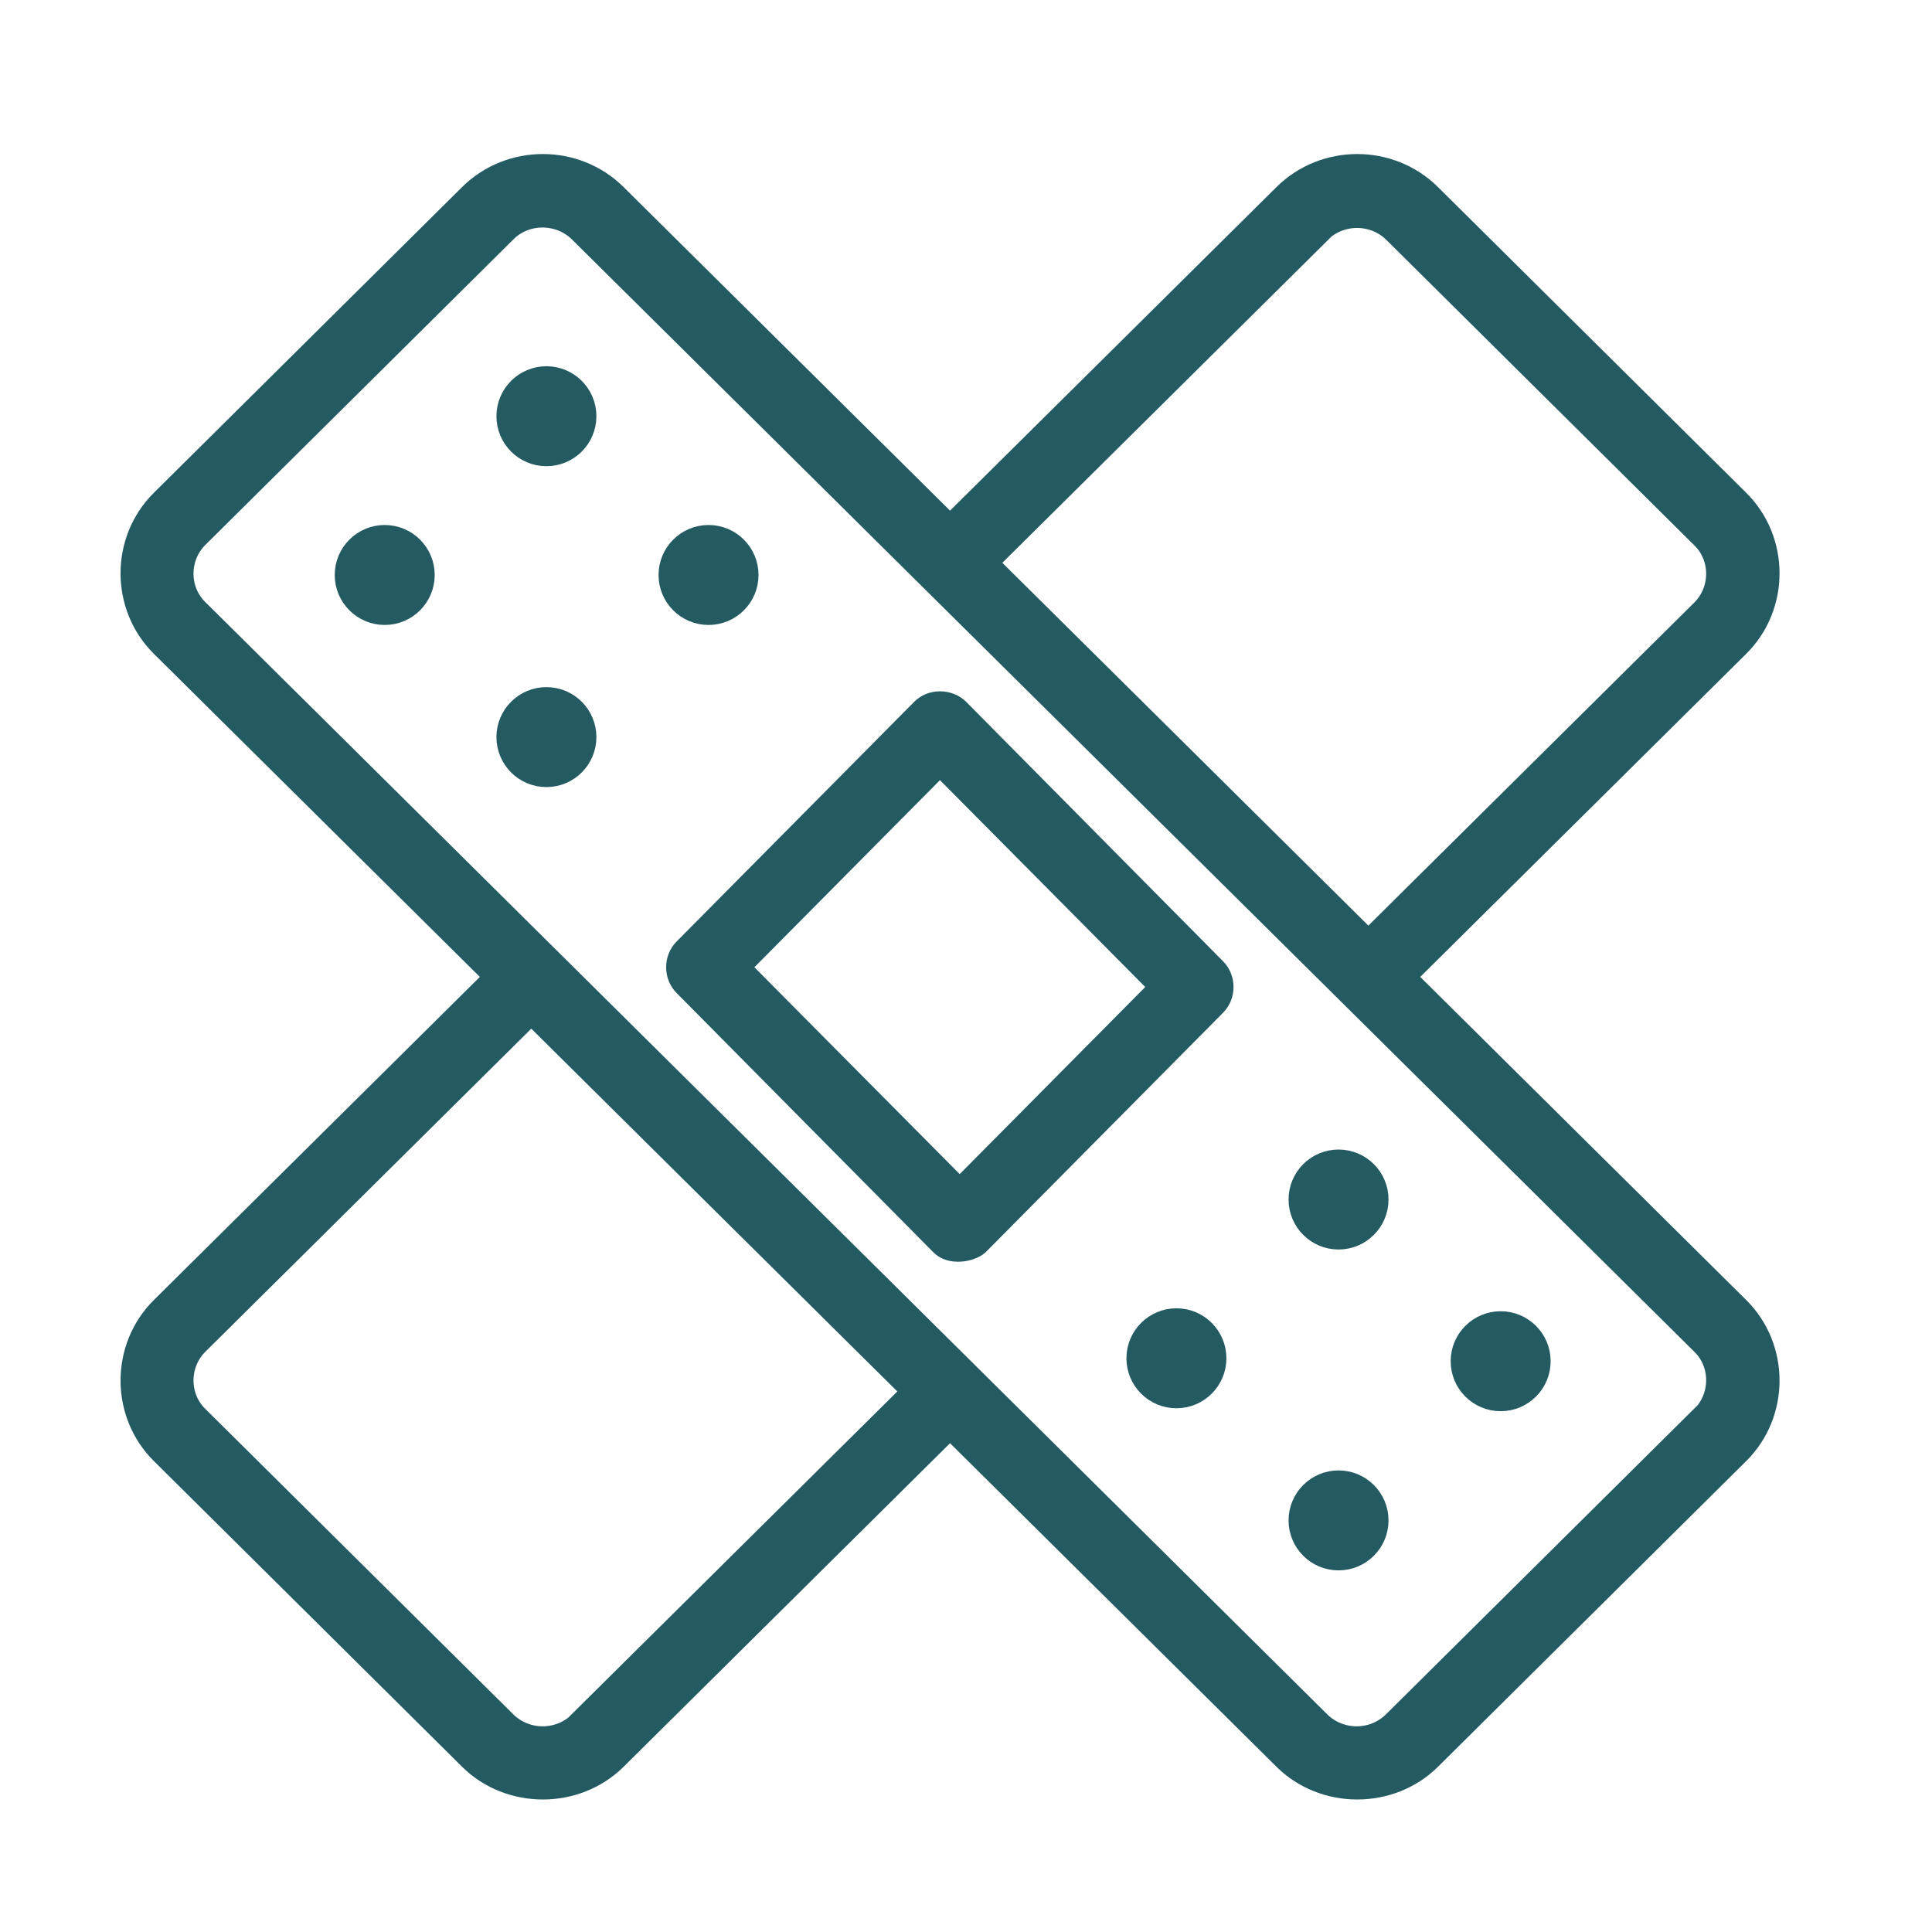
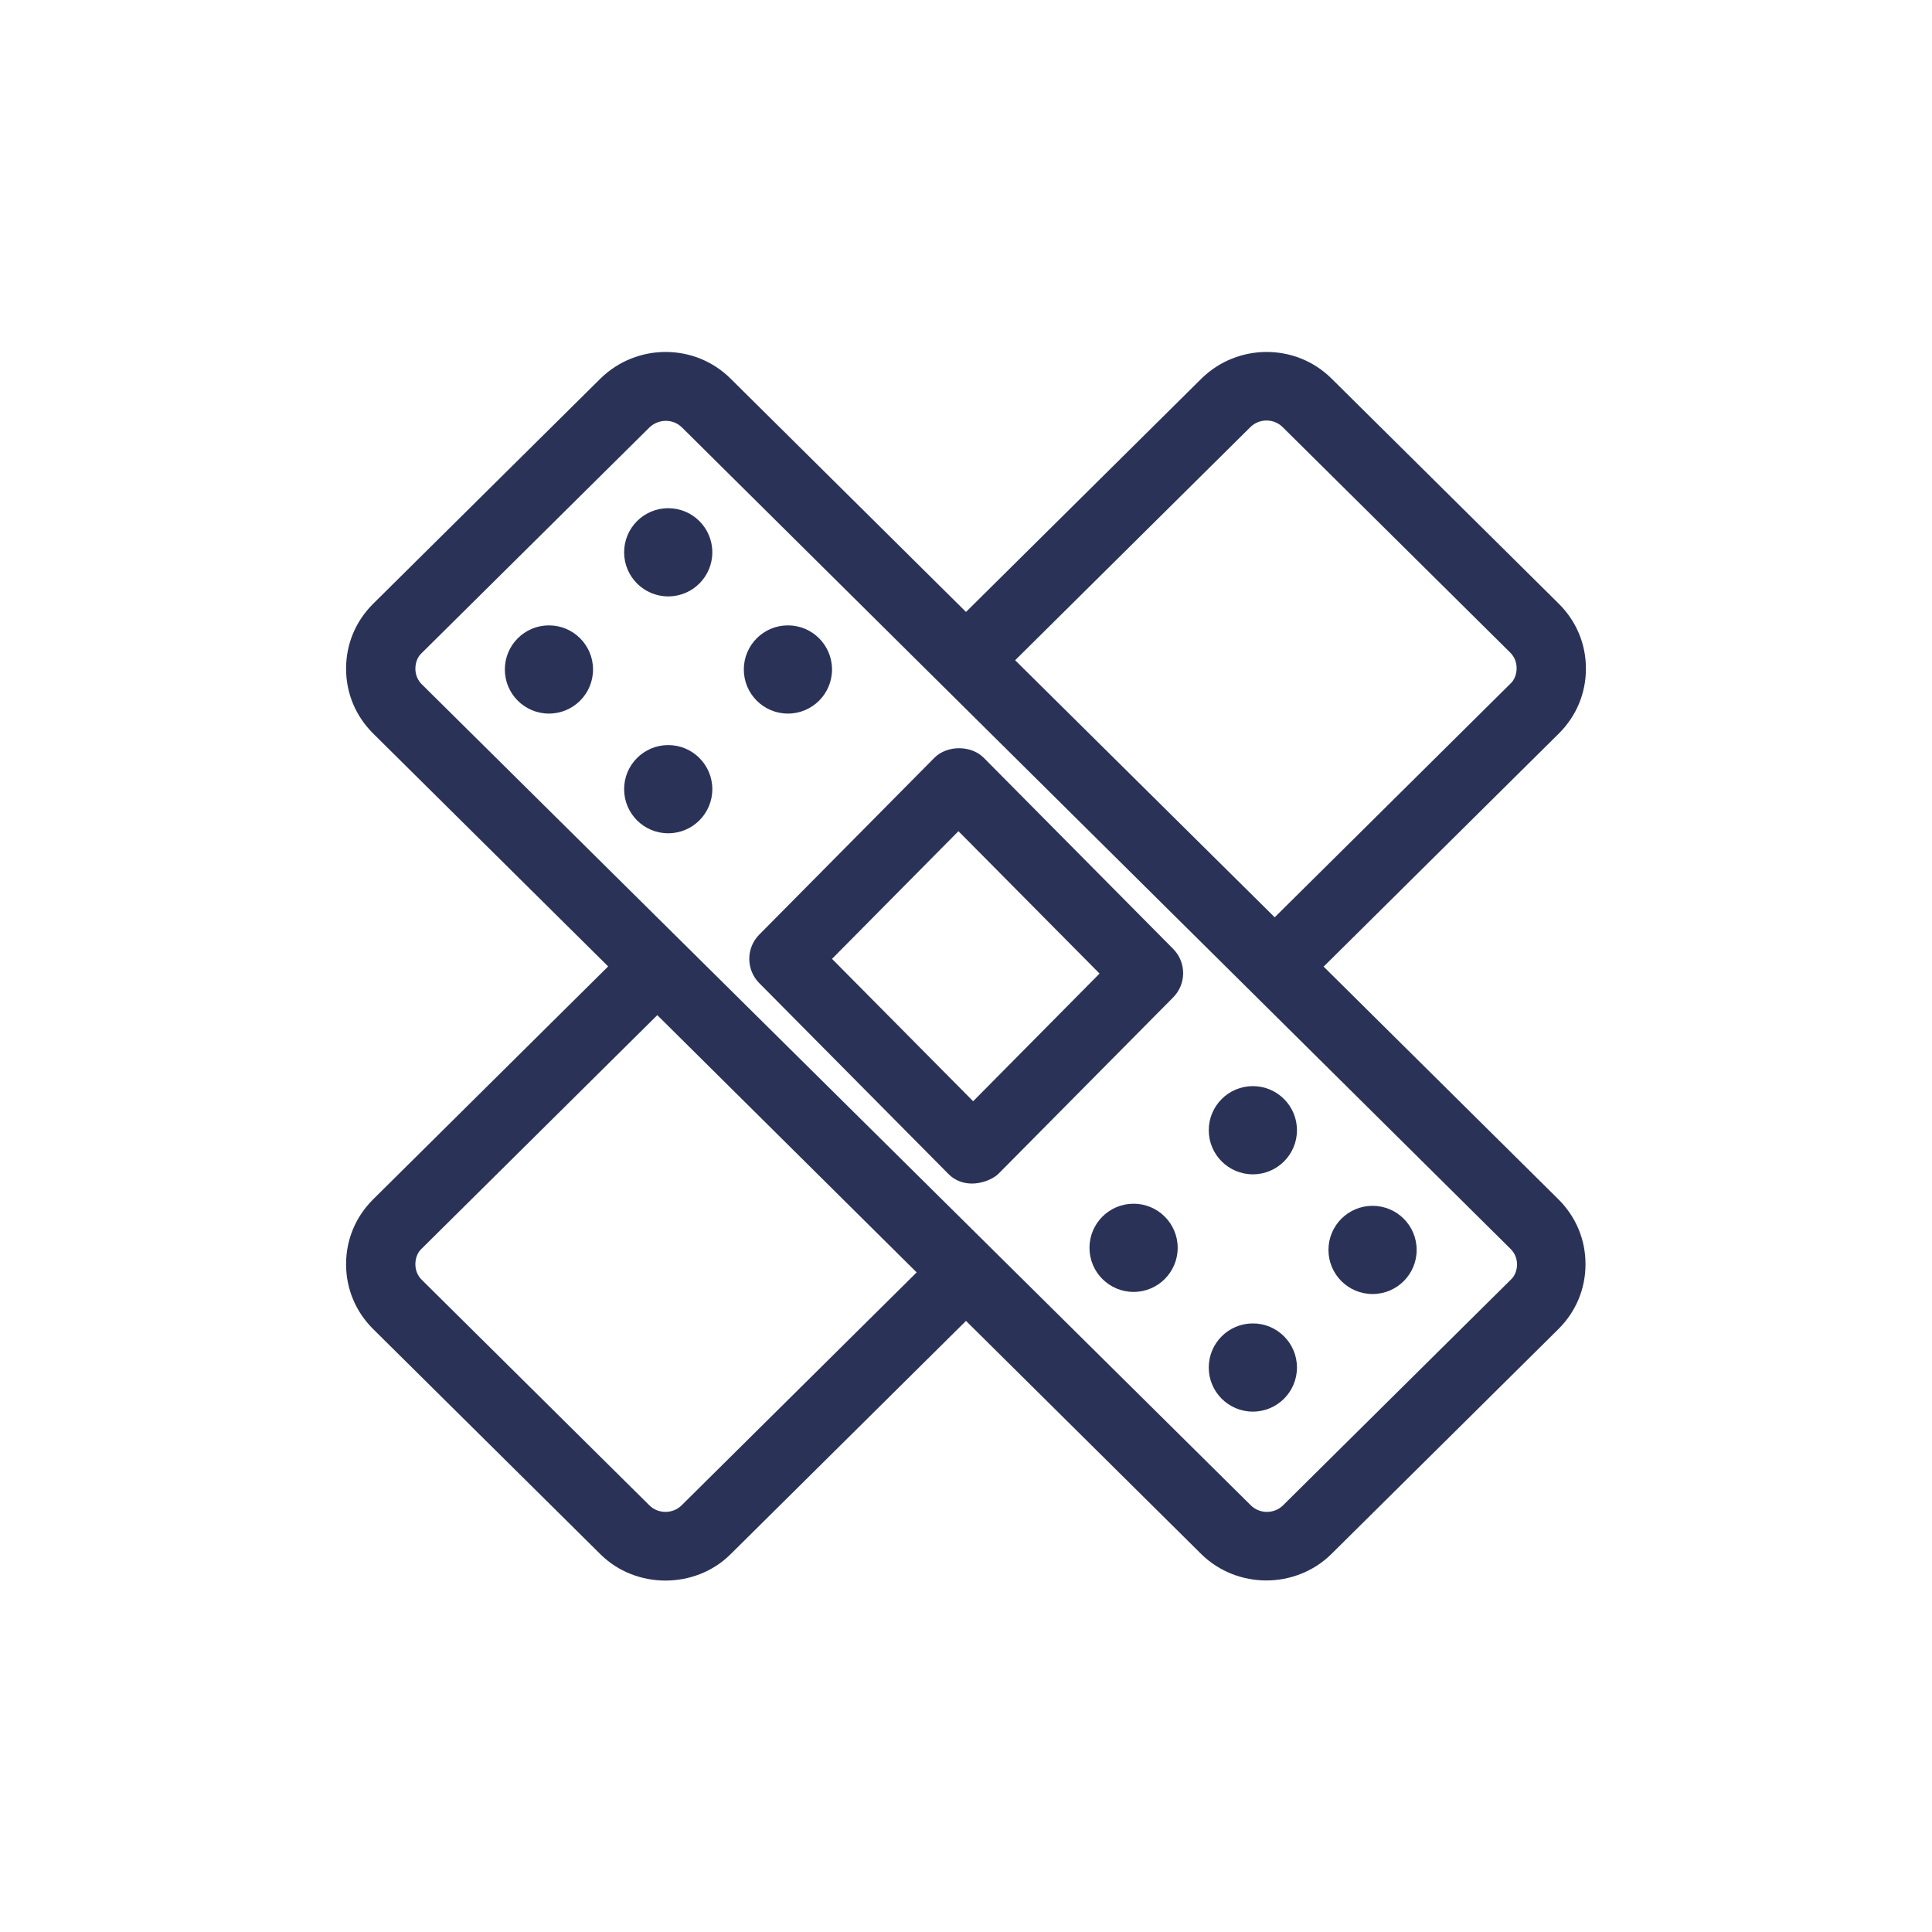
<svg xmlns="http://www.w3.org/2000/svg" id="Capa_1" viewBox="0 0 46 46">
  <defs>
-     <style>.cls-1{fill:#245b63;stroke:#245b63;stroke-miterlimit:10;stroke-width:.5px;}</style>
+     <style>.cls-1{fill:#2a3357;}</style>
  </defs>
-   <path class="cls-1" d="M33.46,23.26l7.94-7.87c.96-.95.96-2.53,0-3.48l-7.34-7.28c-.96-.95-2.53-.95-3.49,0l-7.95,7.88-7.95-7.88c-.96-.95-2.53-.95-3.49,0l-7.34,7.28c-.96.95-.96,2.53,0,3.48l7.94,7.87-7.94,7.87c-.96.95-.96,2.53,0,3.48l7.34,7.28c.95.94,2.54.94,3.49,0l7.95-7.88,7.95,7.88c.95.94,2.54.94,3.49,0l7.34-7.28c.96-.95.96-2.53,0-3.48l-7.94-7.87ZM31.44,5.53c.48-.47,1.26-.47,1.74,0l7.34,7.28c.47.46.47,1.24,0,1.71l-7.94,7.87-9.07-8.99,7.94-7.87ZM13.79,41c-.48.47-1.26.47-1.74,0l-7.34-7.28c-.47-.46-.47-1.24,0-1.71l7.94-7.87,3.56,3.53,5.51,5.46-7.94,7.87ZM40.51,33.72l-7.34,7.28c-.48.47-1.26.47-1.74,0L4.71,14.51c-.47-.46-.47-1.24,0-1.71l7.34-7.28c.47-.47,1.26-.47,1.74,0l26.73,26.49c.47.46.47,1.24,0,1.71h0Z" />
-   <path class="cls-1" d="M22.4,29.64l-6.11-6.17c-.24-.24-.24-.64,0-.88l5.65-5.7c.23-.24.65-.24.89,0l6.11,6.17c.24.24.24.64,0,.88l-5.65,5.7c-.19.16-.66.24-.89,0ZM17.61,23.03l5.24,5.28,4.77-4.81-5.24-5.28-4.77,4.81Z" />
-   <circle class="cls-1" cx="9.16" cy="13.69" r=".94" />
-   <circle class="cls-1" cx="13.01" cy="9.91" r=".94" />
-   <circle class="cls-1" cx="16.87" cy="13.69" r=".94" />
-   <circle class="cls-1" cx="13.01" cy="17.55" r=".94" />
-   <circle class="cls-1" cx="28.01" cy="32.34" r=".94" />
-   <circle class="cls-1" cx="31.87" cy="28.56" r=".94" />
-   <circle class="cls-1" cx="35.73" cy="32.41" r=".94" />
-   <circle class="cls-1" cx="31.87" cy="36.2" r=".94" />
+   <path class="cls-1" d="M31.52,23.01l5.6-5.55c.41-.41.64-.95.64-1.54s-.23-1.13-.64-1.54l-5.42-5.37c-.85-.84-2.23-.84-3.09,0l-5.61,5.56-5.61-5.56c-.85-.84-2.23-.84-3.09,0l-5.42,5.37c-.41.41-.64.95-.64,1.54s.23,1.13.64,1.54l5.6,5.55-5.6,5.55c-.41.41-.64.95-.64,1.54s.23,1.13.64,1.54l5.42,5.37c.84.83,2.25.83,3.09,0l5.61-5.56,5.61,5.56c.42.41.98.62,1.54.62.56,0,1.12-.21,1.54-.62l5.42-5.37c.41-.41.64-.95.64-1.54s-.23-1.13-.64-1.54l-5.6-5.55ZM21.83,30.29l-5.6,5.55h0c-.21.21-.56.21-.77,0l-5.42-5.37c-.1-.1-.15-.23-.15-.37s.05-.28.15-.37l5.61-5.56,6.18,6.13ZM24.17,15.72l5.6-5.55c.21-.21.56-.21.77,0l5.42,5.37c.1.1.15.23.15.37s-.05.28-.15.37l-5.61,5.56-6.19-6.13ZM36.12,30.1c0,.14-.05.28-.15.37,0,0,0,0,0,0l-5.42,5.37c-.21.21-.56.21-.77,0L10.04,16.29c-.1-.1-.15-.23-.15-.37s.05-.28.15-.37l5.42-5.37c.1-.1.25-.16.39-.16s.28.05.39.16l19.73,19.56c.1.1.15.23.15.37Z" />
+   <path class="cls-1" d="M18.08,23.41l4.51,4.55c.15.15.35.22.55.22.23,0,.47-.09.62-.22l4.17-4.21c.32-.32.32-.84,0-1.16l-4.51-4.55c-.3-.3-.87-.3-1.17,0l-4.17,4.21c-.32.32-.32.84,0,1.16ZM19.81,22.83l3.01-3.04,3.36,3.39-3.01,3.04-3.36-3.39Z" />
+   <path class="cls-1" d="M13.07,14.89c-.58,0-1.05.47-1.05,1.05s.47,1.05,1.05,1.05,1.05-.47,1.05-1.05-.47-1.05-1.05-1.05Z" />
+   <path class="cls-1" d="M14.86,13.15c0,.58.47,1.05,1.05,1.05s1.05-.47,1.05-1.05-.47-1.05-1.05-1.05-1.05.47-1.05,1.05Z" />
+   <path class="cls-1" d="M18.76,16.99c.58,0,1.05-.47,1.05-1.05s-.47-1.05-1.05-1.05-1.05.47-1.05,1.05.47,1.05,1.05,1.05Z" />
+   <path class="cls-1" d="M15.91,17.74c-.58,0-1.05.47-1.05,1.05s.47,1.05,1.05,1.05,1.05-.47,1.05-1.05-.47-1.05-1.05-1.05Z" />
+   <path class="cls-1" d="M26.99,28.66c-.58,0-1.05.47-1.05,1.05s.47,1.05,1.05,1.05,1.05-.47,1.05-1.05-.47-1.05-1.05-1.05Z" />
+   <circle class="cls-1" cx="29.83" cy="26.91" r="1.05" />
+   <path class="cls-1" d="M32.68,30.81c.58,0,1.05-.47,1.05-1.05s-.47-1.05-1.05-1.05-1.05.47-1.05,1.05.47,1.05,1.05,1.05Z" />
+   <path class="cls-1" d="M29.83,33.61c.58,0,1.05-.47,1.05-1.05s-.47-1.05-1.05-1.05-1.05.47-1.05,1.05.47,1.05,1.05,1.05Z" />
</svg>
